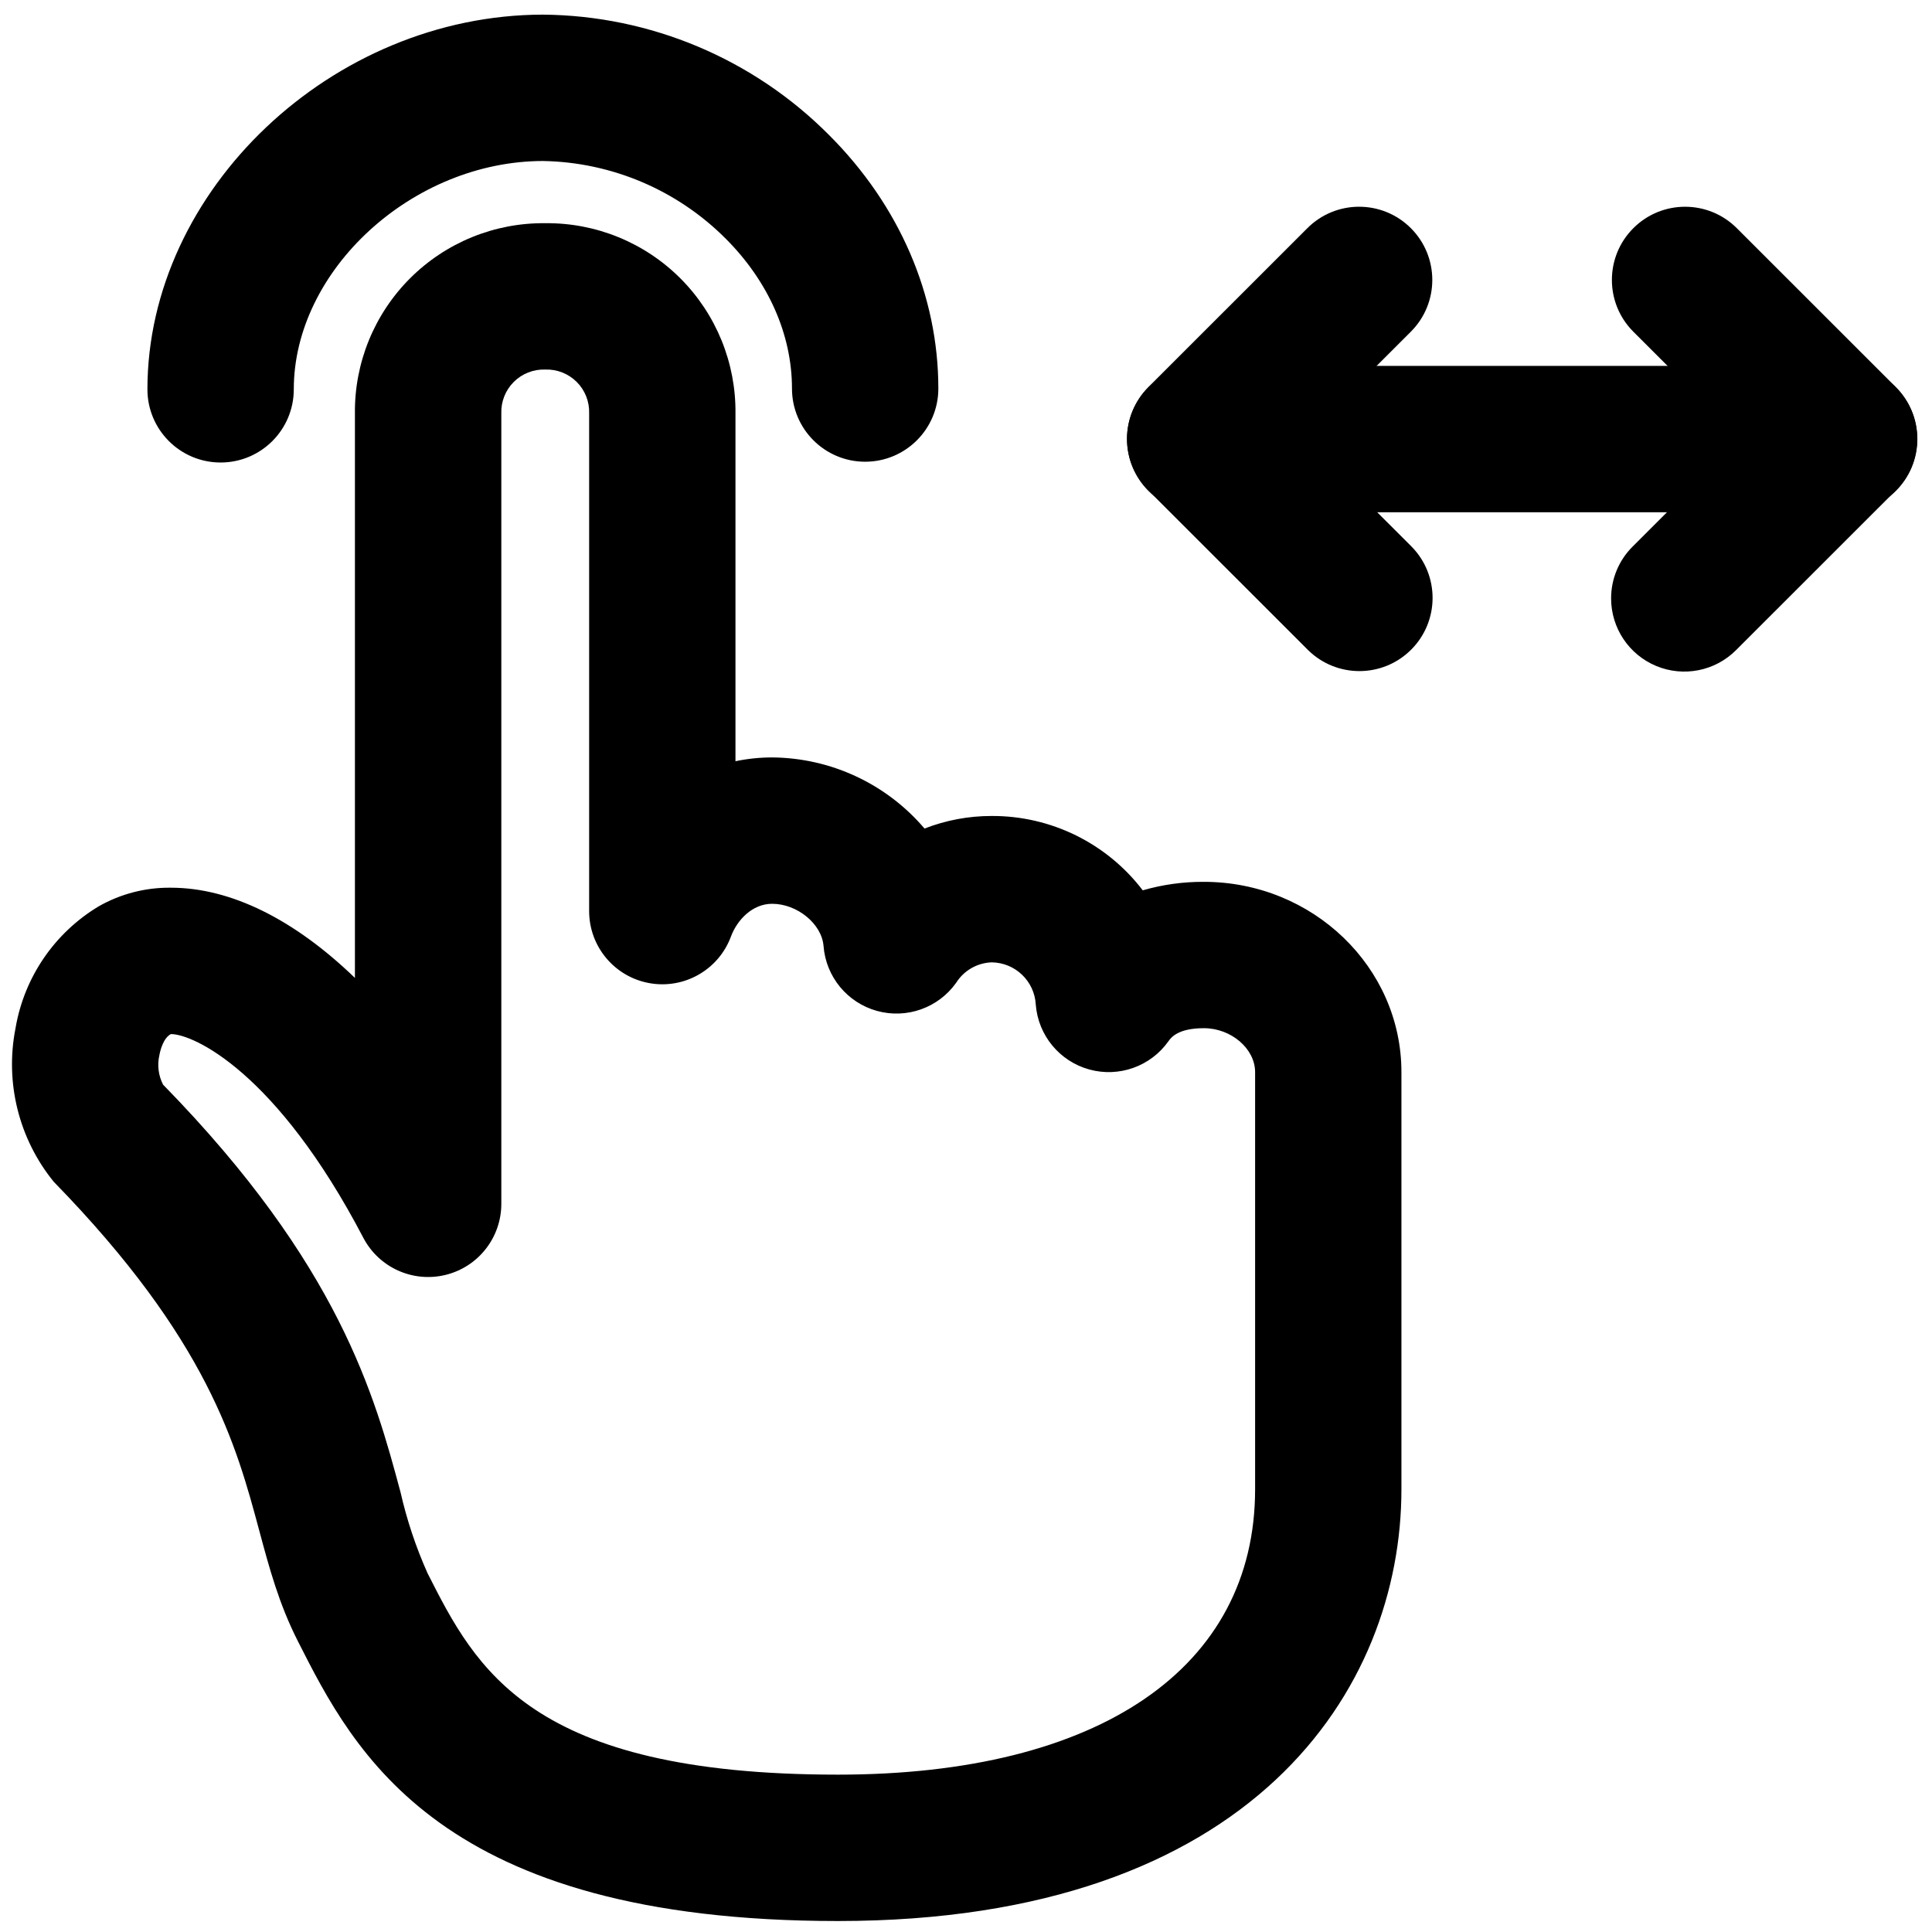
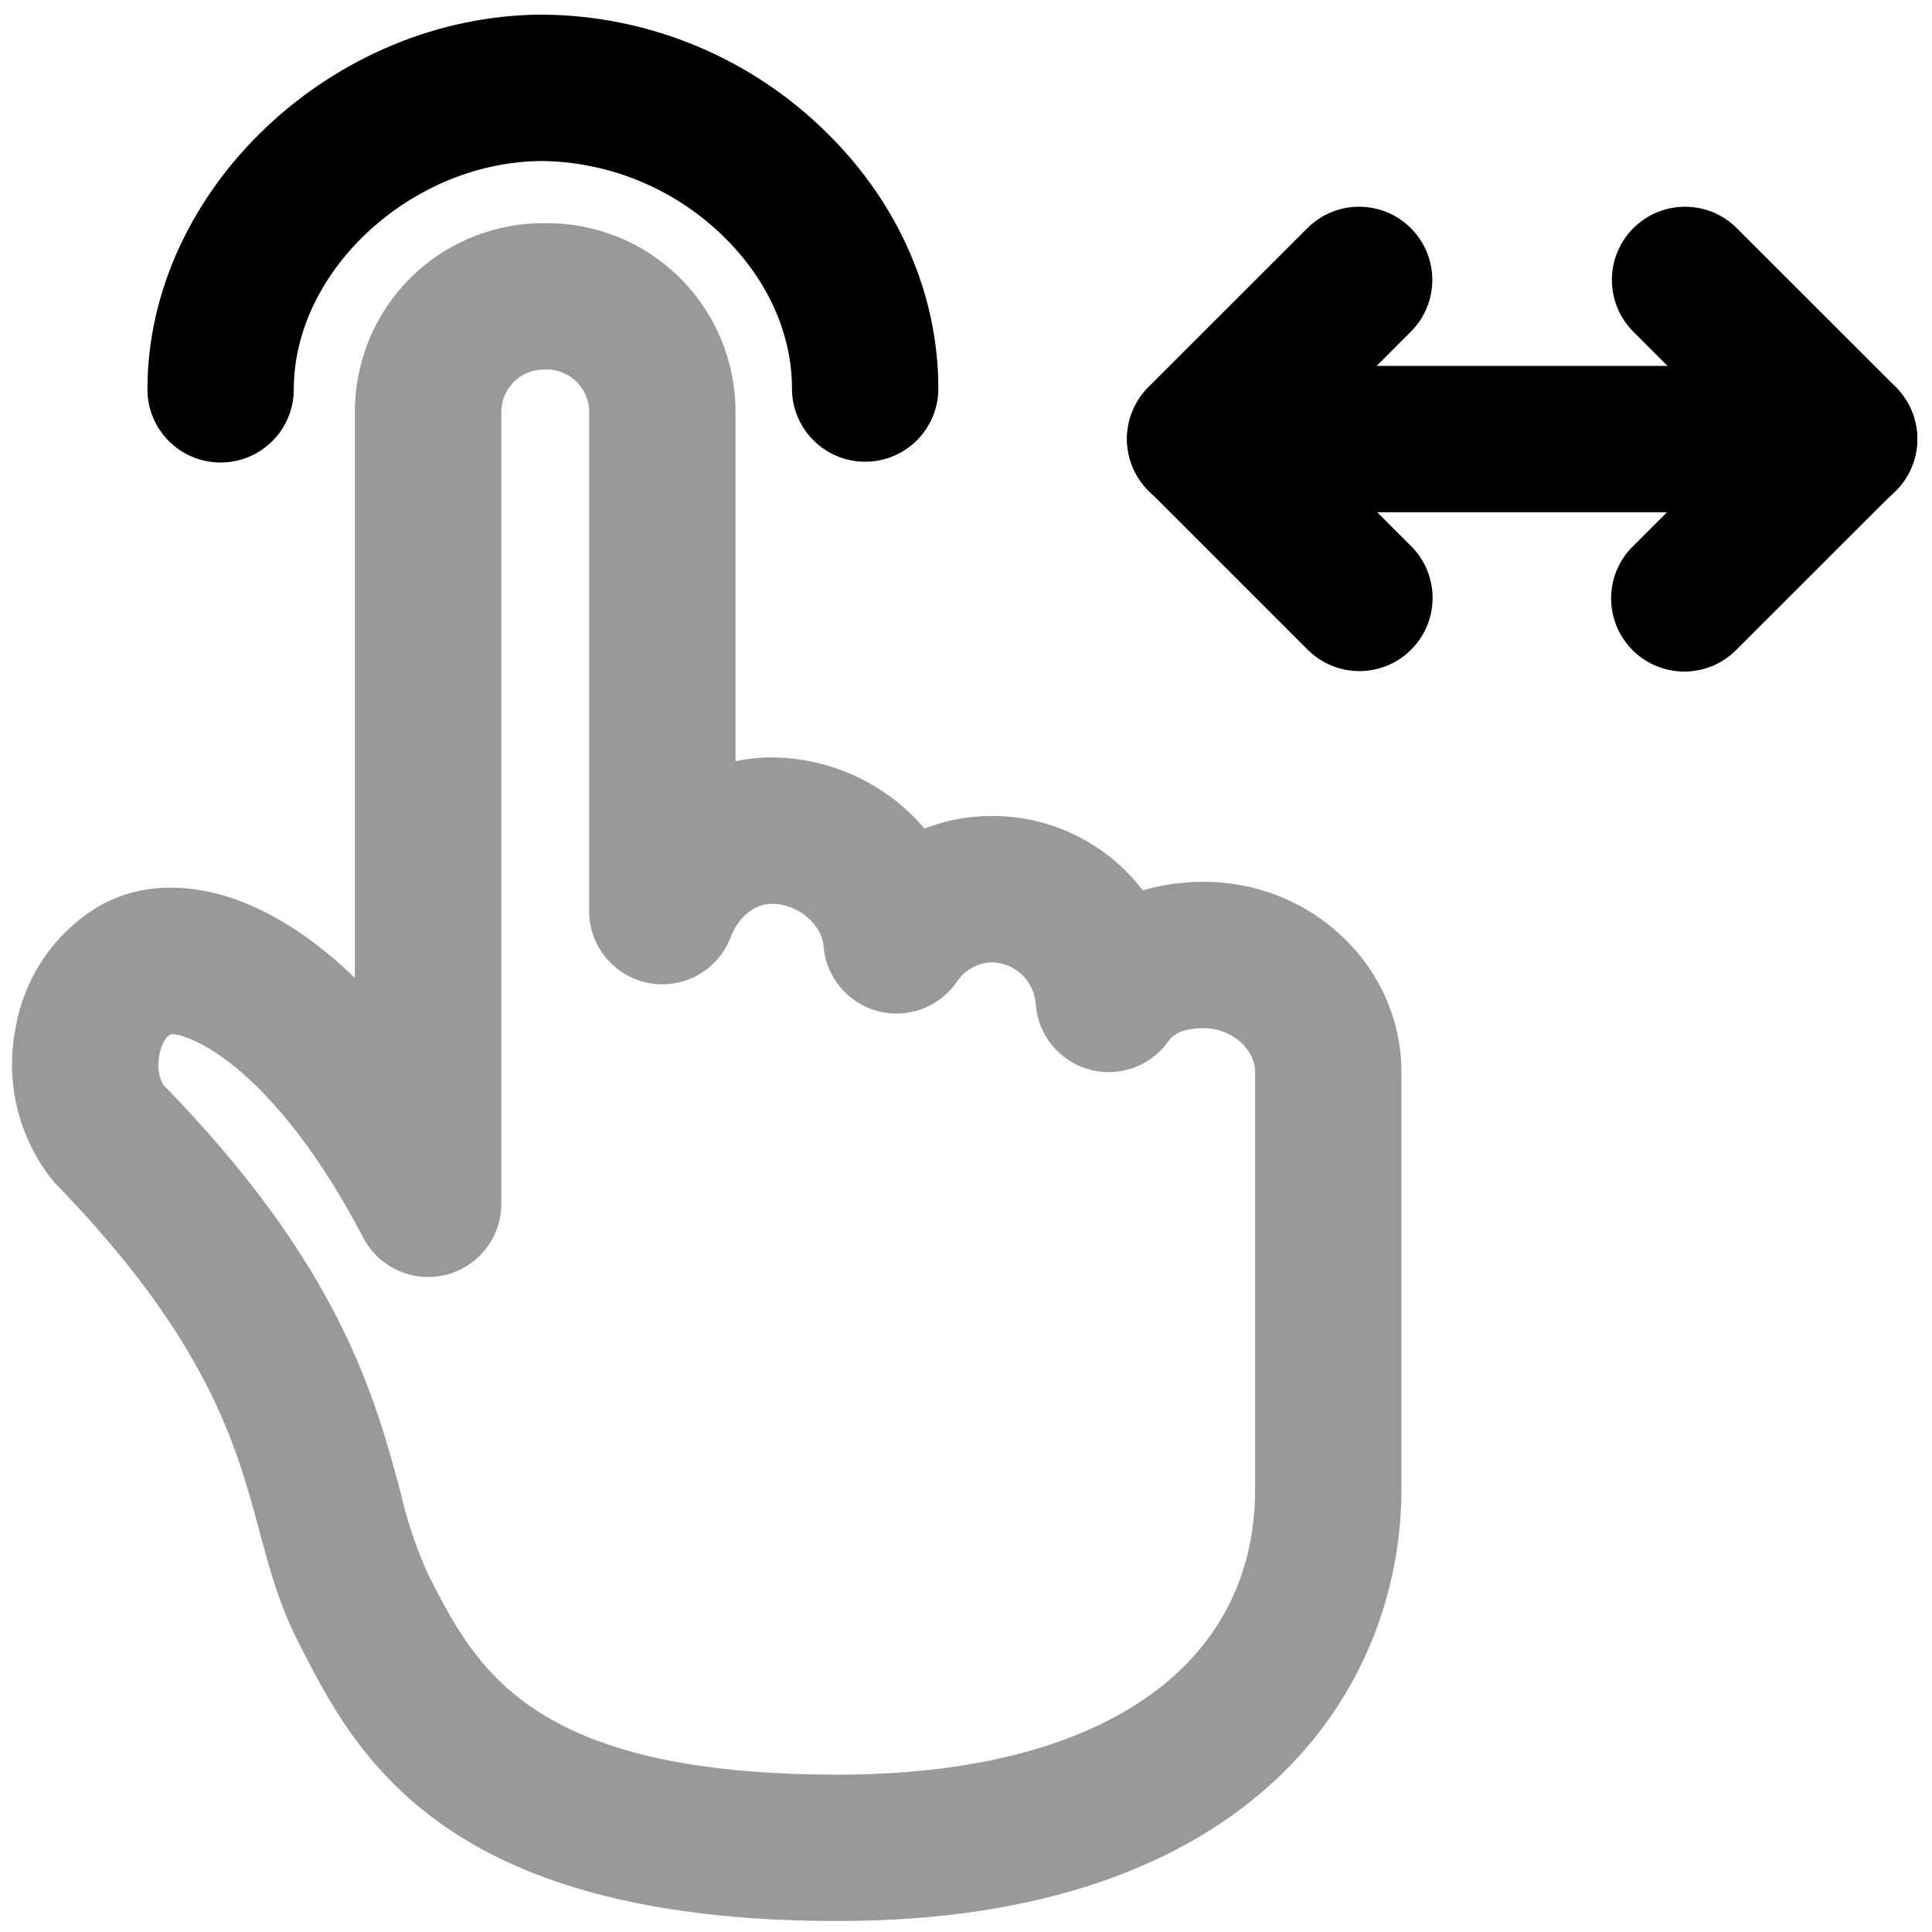
<svg viewBox="0 0 264 264">
-   <path d="M114.501 262.5c-54.417 0-66.087-23.025-73.81-38.262-2.58-5.089-3.89-9.968-5.278-15.135-3.111-11.582-6.982-26-28.072-47.622a25.443 25.443 0 0 1-5.221-20.975 24.111 24.111 0 0 1 11.379-16.666 19.436 19.436 0 0 1 9.854-2.538c8.217 0 16.9 4.369 25.146 12.325V56.5a25.723 25.723 0 0 1 26-26 25.723 25.723 0 0 1 26 26v47.518a24.465 24.465 0 0 1 5-.518 27.617 27.617 0 0 1 20.833 9.717 25.163 25.163 0 0 1 9.167-1.717 25.817 25.817 0 0 1 20.652 10.16 29.423 29.423 0 0 1 8.348-1.16c14.888 0 27 11.664 27 26v57c.002 27.217-20.165 59-76.998 59ZM23.355 141.3c-1.025.534-1.445 2.182-1.571 2.859a5.923 5.923 0 0 0 .5 4.054c24.114 24.664 28.931 42.6 32.449 55.7a59.281 59.281 0 0 0 3.691 11.063c6.6 13.016 13.949 27.522 56.081 27.522 35.692 0 57-14.579 57-39v-57c0-3.2-3.271-6-7-6-3.574 0-4.5 1.3-4.849 1.794a10 10 0 0 1-10.822 3.845 10 10 0 0 1-7.3-8.86 6.106 6.106 0 0 0-6.03-5.777 6 6 0 0 0-4.85 2.794 10 10 0 0 1-10.82 3.843 10 10 0 0 1-7.3-8.861c-.236-3.023-3.586-5.777-7.03-5.777-2.734 0-4.8 2.254-5.628 4.487a10 10 0 0 1-11.144 6.354 10 10 0 0 1-8.228-9.842v-68a5.8 5.8 0 0 0-6-6 5.8 5.8 0 0 0-6 6v108a10 10 0 0 1-7.614 9.711 10 10 0 0 1-11.247-5.077c-11.885-22.717-23.246-27.83-26.289-27.83Z" />
+   <path d="M114.501 262.5c-54.417 0-66.087-23.025-73.81-38.262-2.58-5.089-3.89-9.968-5.278-15.135-3.111-11.582-6.982-26-28.072-47.622a25.443 25.443 0 0 1-5.221-20.975 24.111 24.111 0 0 1 11.379-16.666 19.436 19.436 0 0 1 9.854-2.538c8.217 0 16.9 4.369 25.146 12.325V56.5a25.723 25.723 0 0 1 26-26 25.723 25.723 0 0 1 26 26v47.518a24.465 24.465 0 0 1 5-.518 27.617 27.617 0 0 1 20.833 9.717 25.163 25.163 0 0 1 9.167-1.717 25.817 25.817 0 0 1 20.652 10.16 29.423 29.423 0 0 1 8.348-1.16c14.888 0 27 11.664 27 26v57c.002 27.217-20.165 59-76.998 59ZM23.355 141.3c-1.025.534-1.445 2.182-1.571 2.859a5.923 5.923 0 0 0 .5 4.054c24.114 24.664 28.931 42.6 32.449 55.7a59.281 59.281 0 0 0 3.691 11.063c6.6 13.016 13.949 27.522 56.081 27.522 35.692 0 57-14.579 57-39v-57c0-3.2-3.271-6-7-6-3.574 0-4.5 1.3-4.849 1.794a10 10 0 0 1-10.822 3.845 10 10 0 0 1-7.3-8.86 6.106 6.106 0 0 0-6.03-5.777 6 6 0 0 0-4.85 2.794 10 10 0 0 1-10.82 3.843 10 10 0 0 1-7.3-8.861c-.236-3.023-3.586-5.777-7.03-5.777-2.734 0-4.8 2.254-5.628 4.487a10 10 0 0 1-11.144 6.354 10 10 0 0 1-8.228-9.842v-68a5.8 5.8 0 0 0-6-6 5.8 5.8 0 0 0-6 6v108a10 10 0 0 1-7.614 9.711 10 10 0 0 1-11.247-5.077c-11.885-22.717-23.246-27.83-26.289-27.83Z" opacity=".4" />
  <path d="M20.145 53.2C20.145 25.964 45.39 2.039 74.17 2a55.779 55.779 0 0 1 39.109 16.444c9.636 9.622 14.942 21.928 14.942 34.649a10 10 0 0 1-10 10 10 10 0 0 1-10-10c0-7.374-3.223-14.654-9.074-20.5A36.141 36.141 0 0 0 74.196 22c-17.821.024-34.051 14.894-34.051 31.2a10 10 0 0 1-20 0Zm200.006 28.57a9.968 9.968 0 0 1 2.931-7.073l14.747-14.74-14.641-14.634a10 10 0 0 1 0-14.142 10 10 0 0 1 14.142 0l21.713 21.703a10 10 0 0 1 2.931 7.073 10 10 0 0 1-2.931 7.073L237.22 88.842a10 10 0 0 1-17.069-7.072Z" />
  <path d="M154.001 60a10 10 0 0 1 10-10h88a10 10 0 0 1 10 10 10 10 0 0 1-10 10h-88a10 10 0 0 1-10-10Z" />
  <path d="M154.001 59.957a10 10 0 0 1 2.931-7.073l21.716-21.707a10 10 0 1 1 14.139 14.146l-14.641 14.634 14.747 14.74a10 10 0 0 1-14.138 14.145l-21.824-21.813a10 10 0 0 1-2.93-7.072Z" />
</svg>
